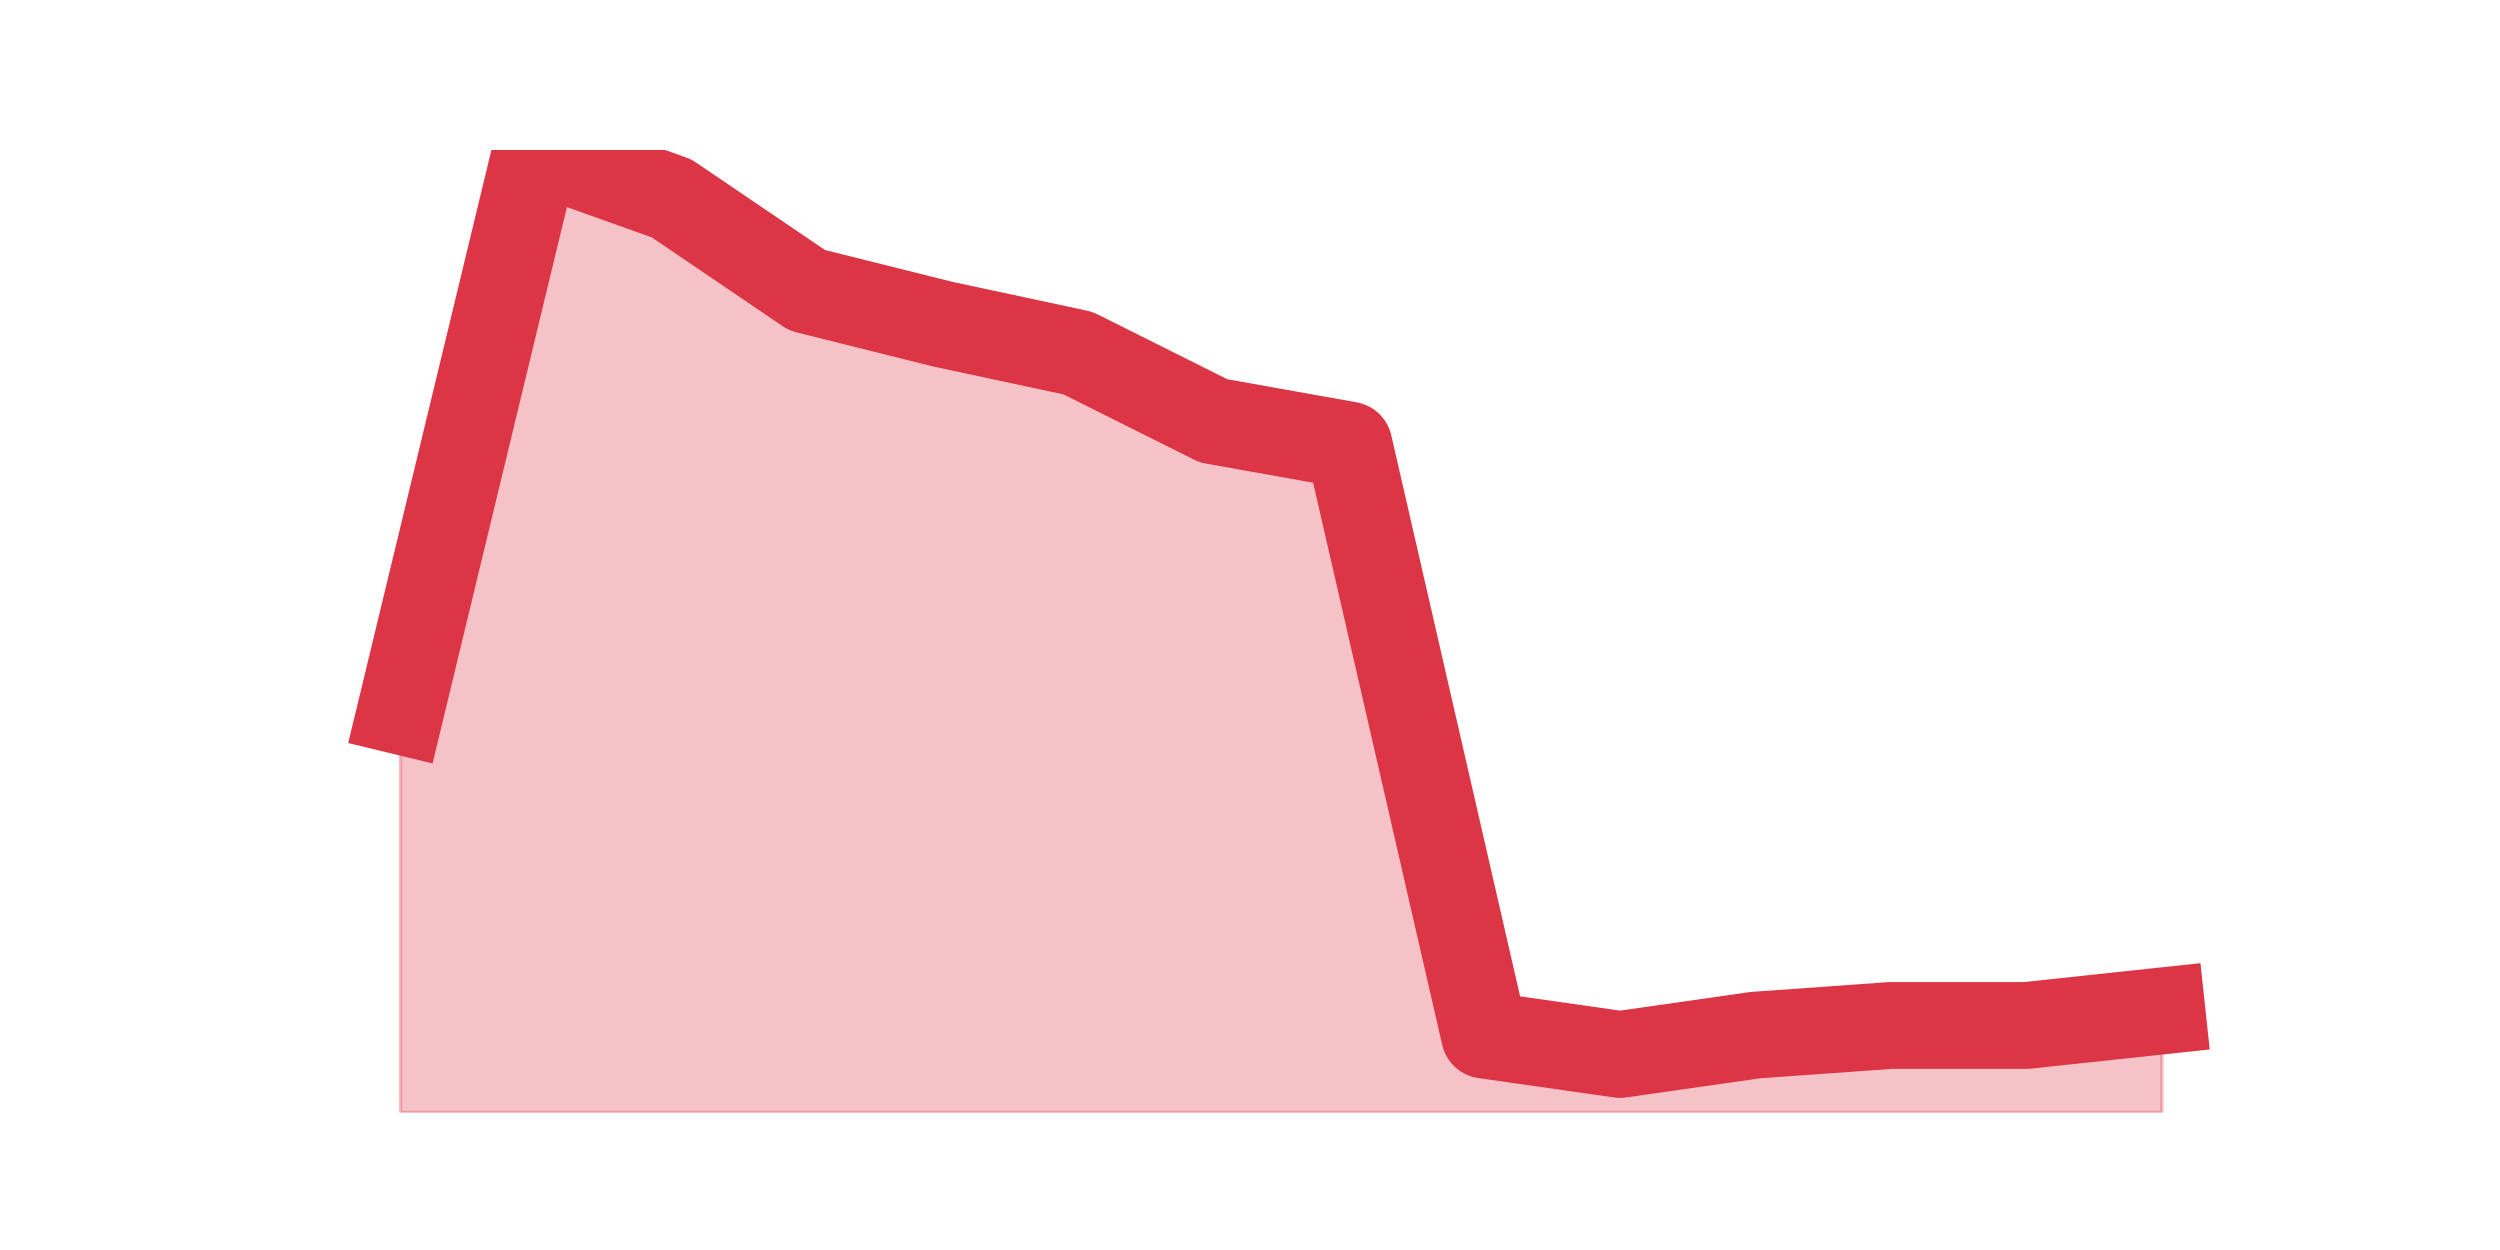
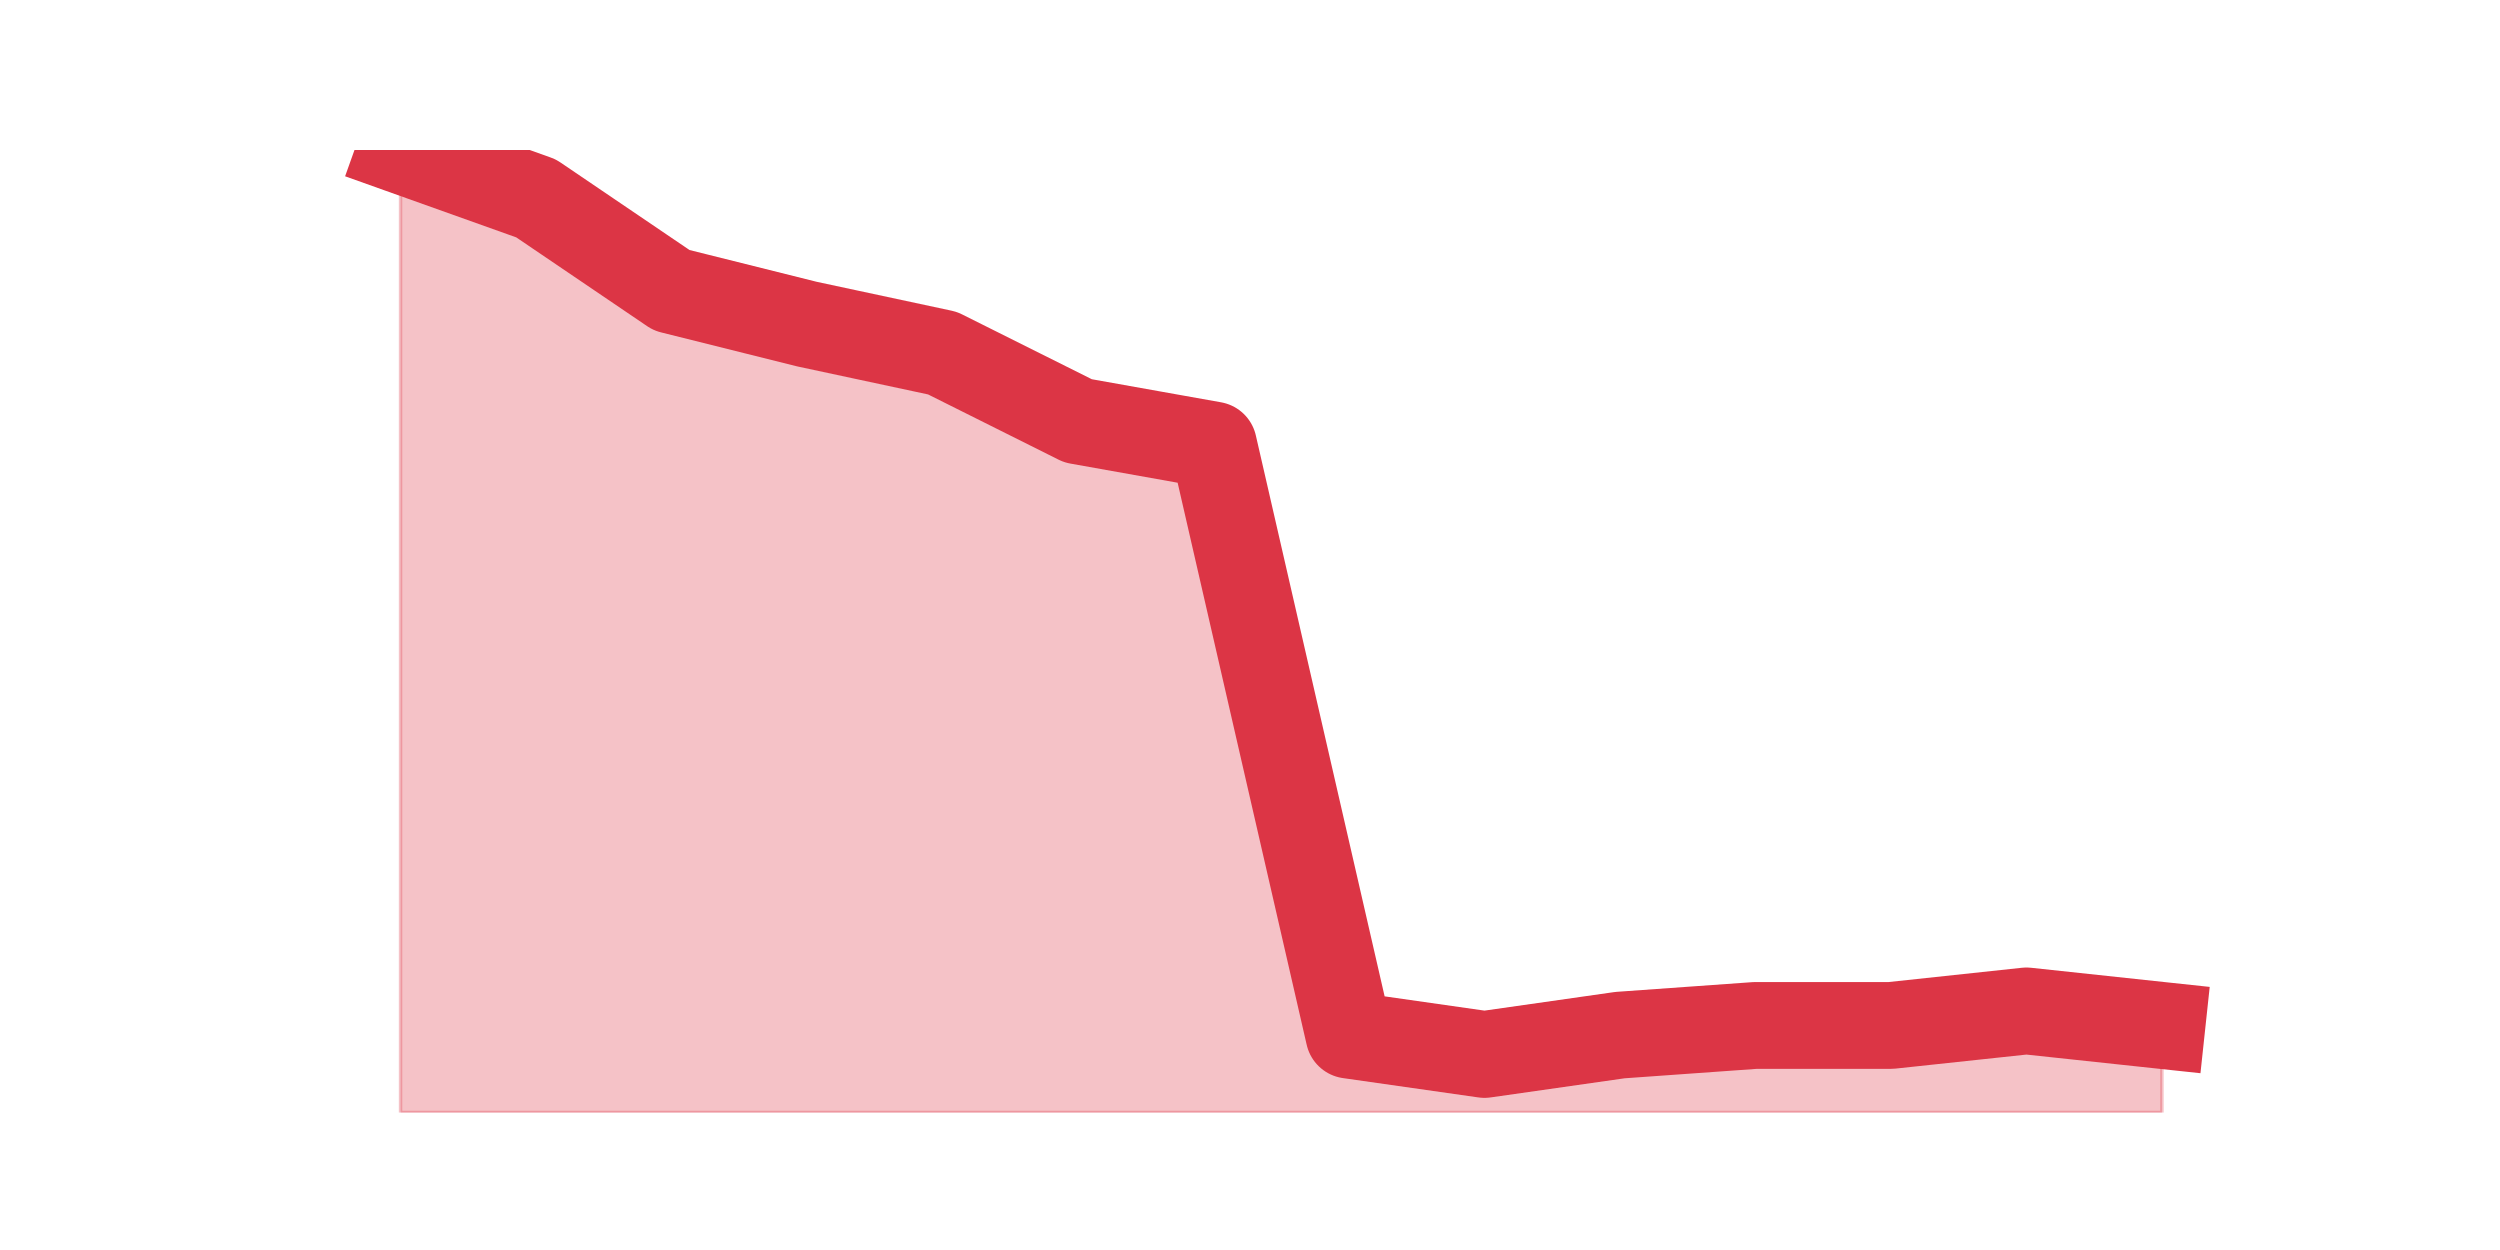
<svg xmlns="http://www.w3.org/2000/svg" xmlns:xlink="http://www.w3.org/1999/xlink" height="360pt" version="1.1" viewBox="0 0 720 360" width="720pt">
  <defs>
    <style type="text/css">*{stroke-linecap:butt;stroke-linejoin:round;}</style>
  </defs>
  <g id="figure_1">
    <g id="patch_1">
      <path d="M 0 360  L 720 360  L 720 0  L 0 0  z " style="fill:none;" />
    </g>
    <g id="axes_1">
      <g id="matplotlib.axis_1" />
      <g id="matplotlib.axis_2" />
      <g id="PolyCollection_1">
        <defs>
-           <path d="M 115.364 -155.216  L 115.364 -39.6  L 154.385 -39.6  L 193.406 -39.6  L 232.427 -39.6  L 271.448 -39.6  L 310.469 -39.6  L 349.49 -39.6  L 388.51 -39.6  L 427.531 -39.6  L 466.552 -39.6  L 505.573 -39.6  L 544.594 -39.6  L 583.615 -39.6  L 622.636 -39.6  L 622.636 -68.852  L 622.636 -68.852  L 583.615 -64.673  L 544.594 -64.673  L 505.573 -61.887  L 466.552 -56.316  L 427.531 -61.887  L 388.51 -231.829  L 349.49 -238.794  L 310.469 -258.295  L 271.448 -266.653  L 232.427 -276.404  L 193.406 -302.87  L 154.385 -316.8  L 115.364 -155.216  z " id="ma31bf69945" style="stroke:#dc3545;stroke-opacity:0.3;" />
+           <path d="M 115.364 -316.8  L 115.364 -39.6  L 154.385 -39.6  L 193.406 -39.6  L 232.427 -39.6  L 271.448 -39.6  L 310.469 -39.6  L 349.49 -39.6  L 388.51 -39.6  L 427.531 -39.6  L 466.552 -39.6  L 505.573 -39.6  L 544.594 -39.6  L 583.615 -39.6  L 622.636 -39.6  L 622.636 -64.673  L 622.636 -64.673  L 583.615 -68.852  L 544.594 -64.673  L 505.573 -64.673  L 466.552 -61.887  L 427.531 -56.316  L 388.51 -61.887  L 349.49 -231.829  L 310.469 -238.794  L 271.448 -258.295  L 232.427 -266.653  L 193.406 -276.404  L 154.385 -302.87  L 115.364 -316.8  z " id="m49ef0eade1" style="stroke:#dc3545;stroke-opacity:0.3;" />
        </defs>
-         <g clip-path="url(#p3245fe3a75)">
-           <use style="fill:#dc3545;fill-opacity:0.3;stroke:#dc3545;stroke-opacity:0.3;" x="0" xlink:href="#ma31bf69945" y="360" />
+         <g clip-path="url(#p5d9b870ef5)">
+           <use style="fill:#dc3545;fill-opacity:0.3;stroke:#dc3545;stroke-opacity:0.3;" x="0" xlink:href="#m49ef0eade1" y="360" />
        </g>
      </g>
      <g id="line2d_1">
-         <path clip-path="url(#p3245fe3a75)" d="M 115.364 204.784  L 154.385 43.2  L 193.406 57.13  L 232.427 83.596  L 271.448 93.347  L 310.469 101.705  L 349.49 121.206  L 388.51 128.171  L 427.531 298.113  L 466.552 303.684  L 505.573 298.113  L 544.594 295.327  L 583.615 295.327  L 622.636 291.148  " style="fill:none;stroke:#dc3545;stroke-linecap:square;stroke-width:25;" />
+         <path clip-path="url(#p5d9b870ef5)" d="M 115.364 43.2  L 154.385 57.13  L 193.406 83.596  L 232.427 93.347  L 271.448 101.705  L 310.469 121.206  L 349.49 128.171  L 388.51 298.113  L 427.531 303.684  L 466.552 298.113  L 505.573 295.327  L 544.594 295.327  L 583.615 291.148  L 622.636 295.327  " style="fill:none;stroke:#dc3545;stroke-linecap:square;stroke-width:25;" />
      </g>
    </g>
  </g>
  <defs>
-     <clipPath id="p3245fe3a75">
+     <clipPath id="p5d9b870ef5">
      <rect height="277.2" width="558" x="90" y="43.2" />
    </clipPath>
  </defs>
</svg>
